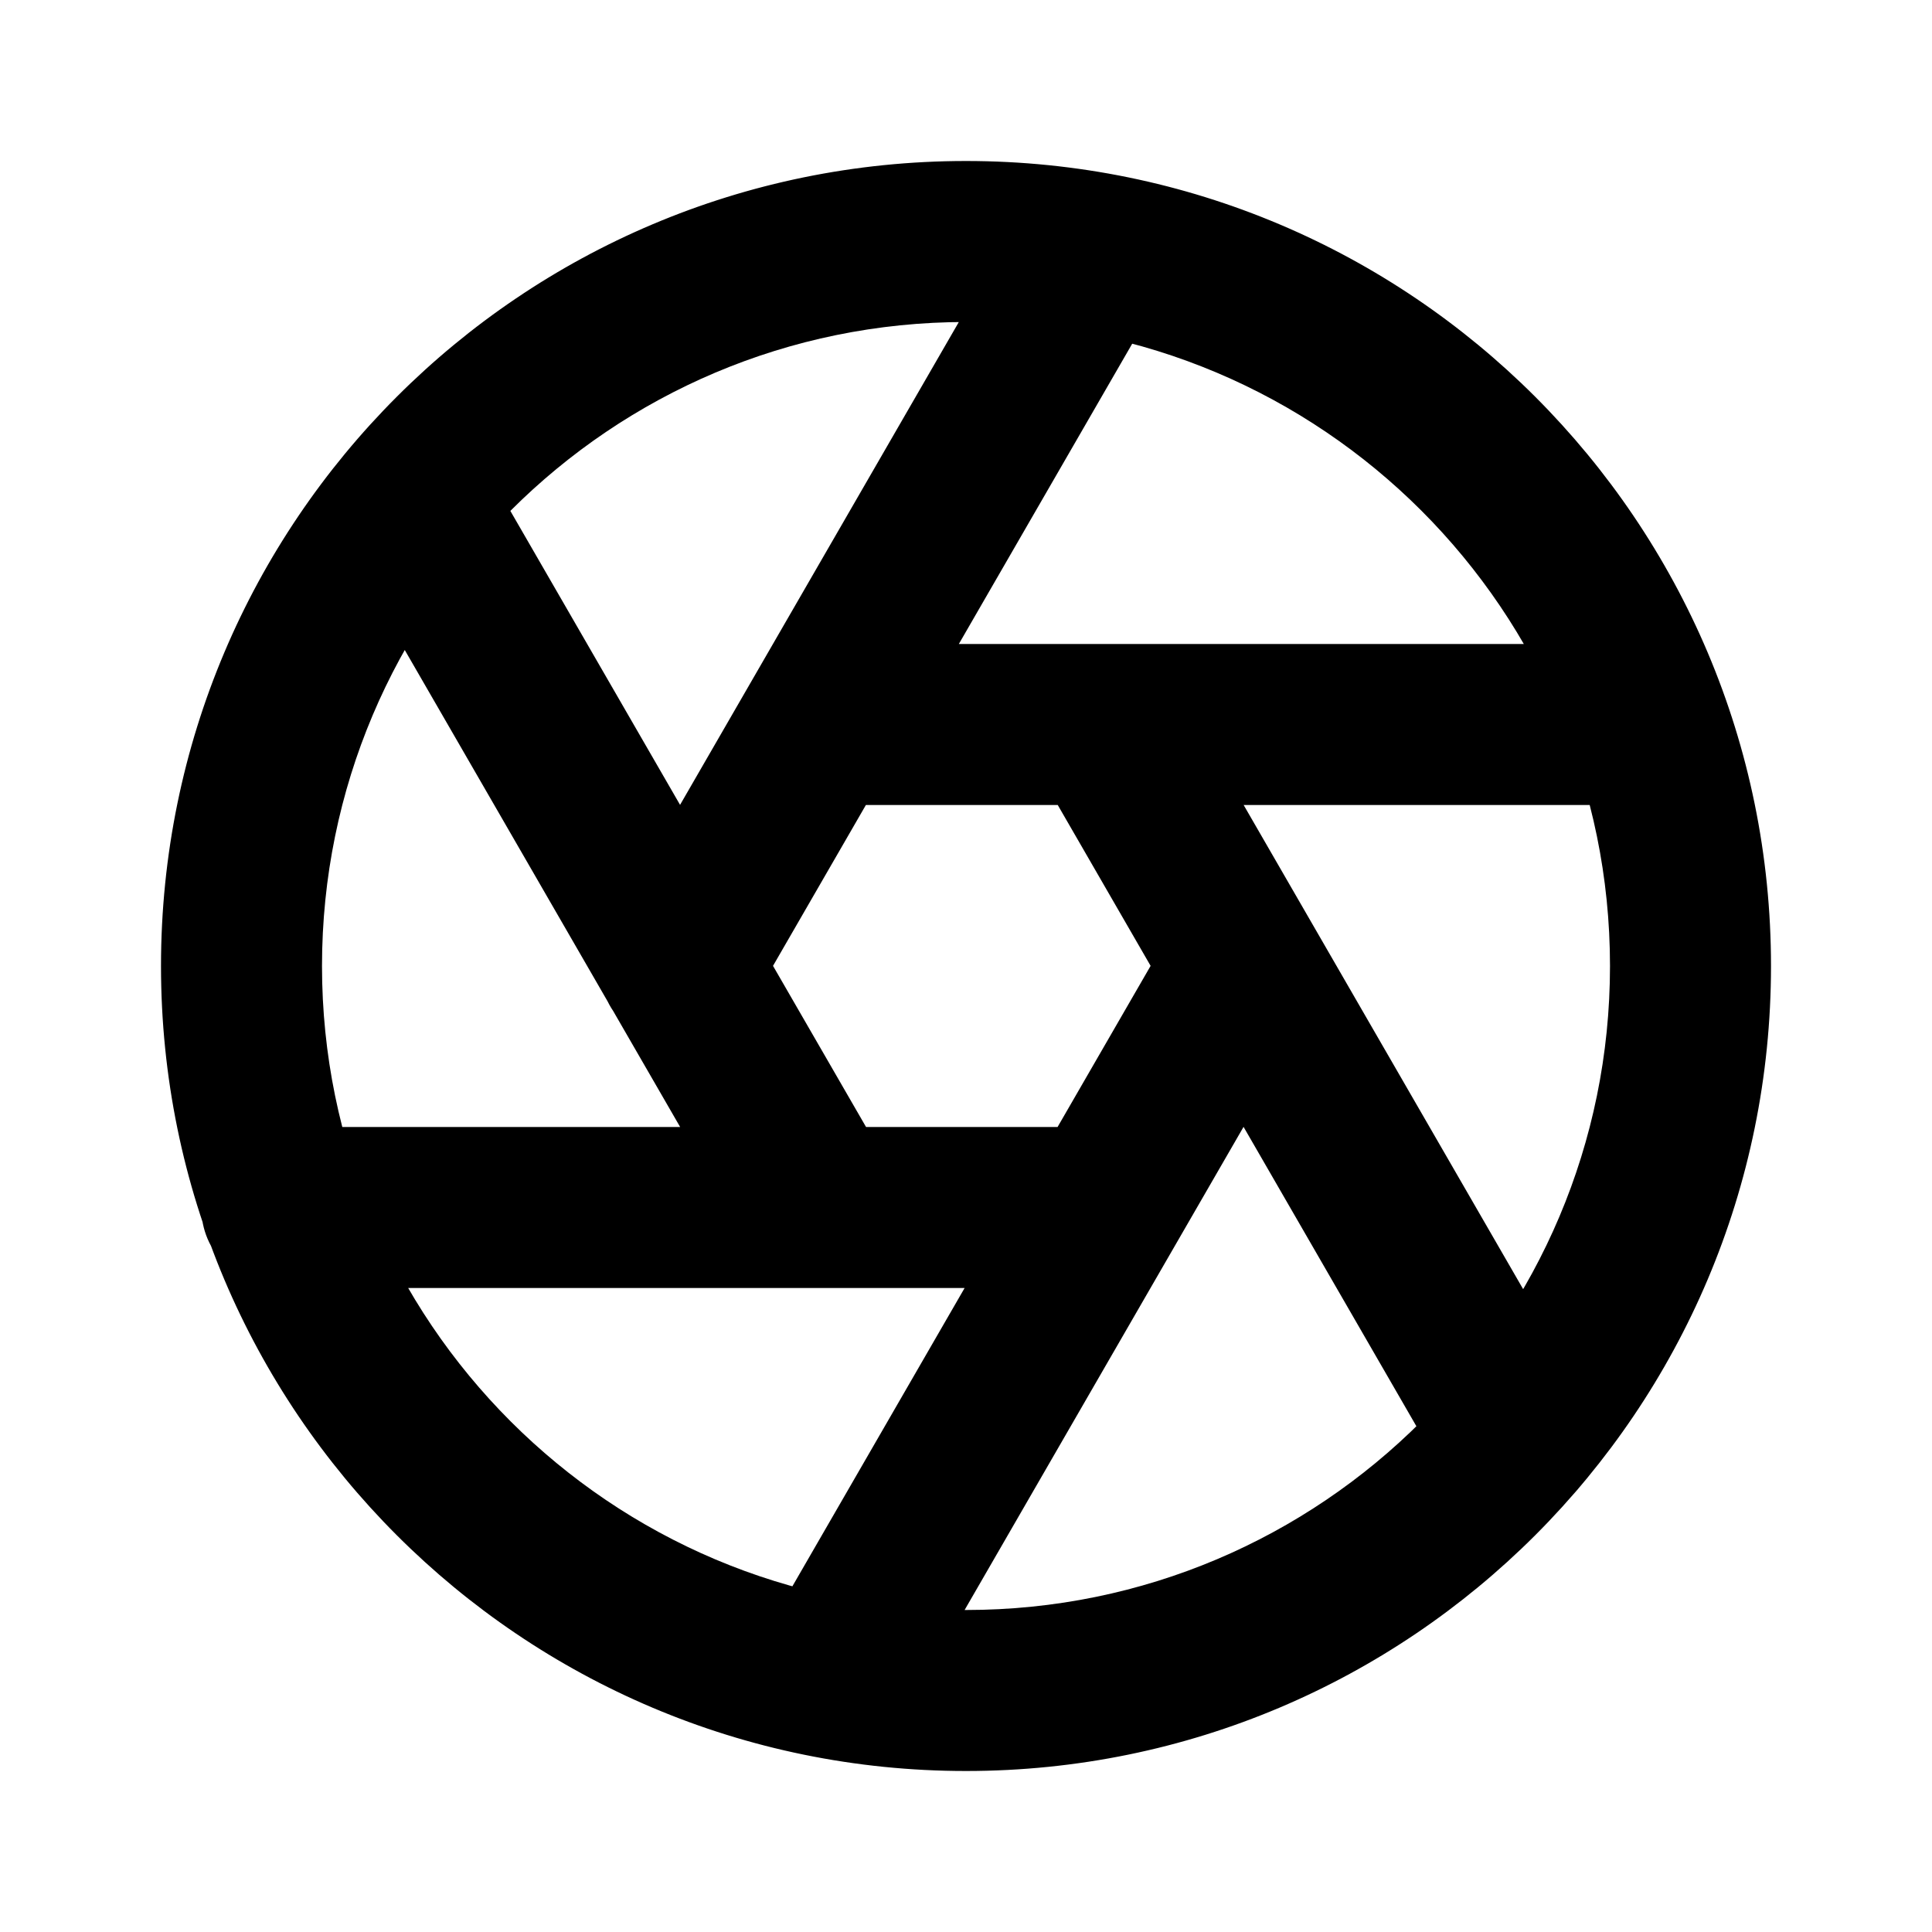
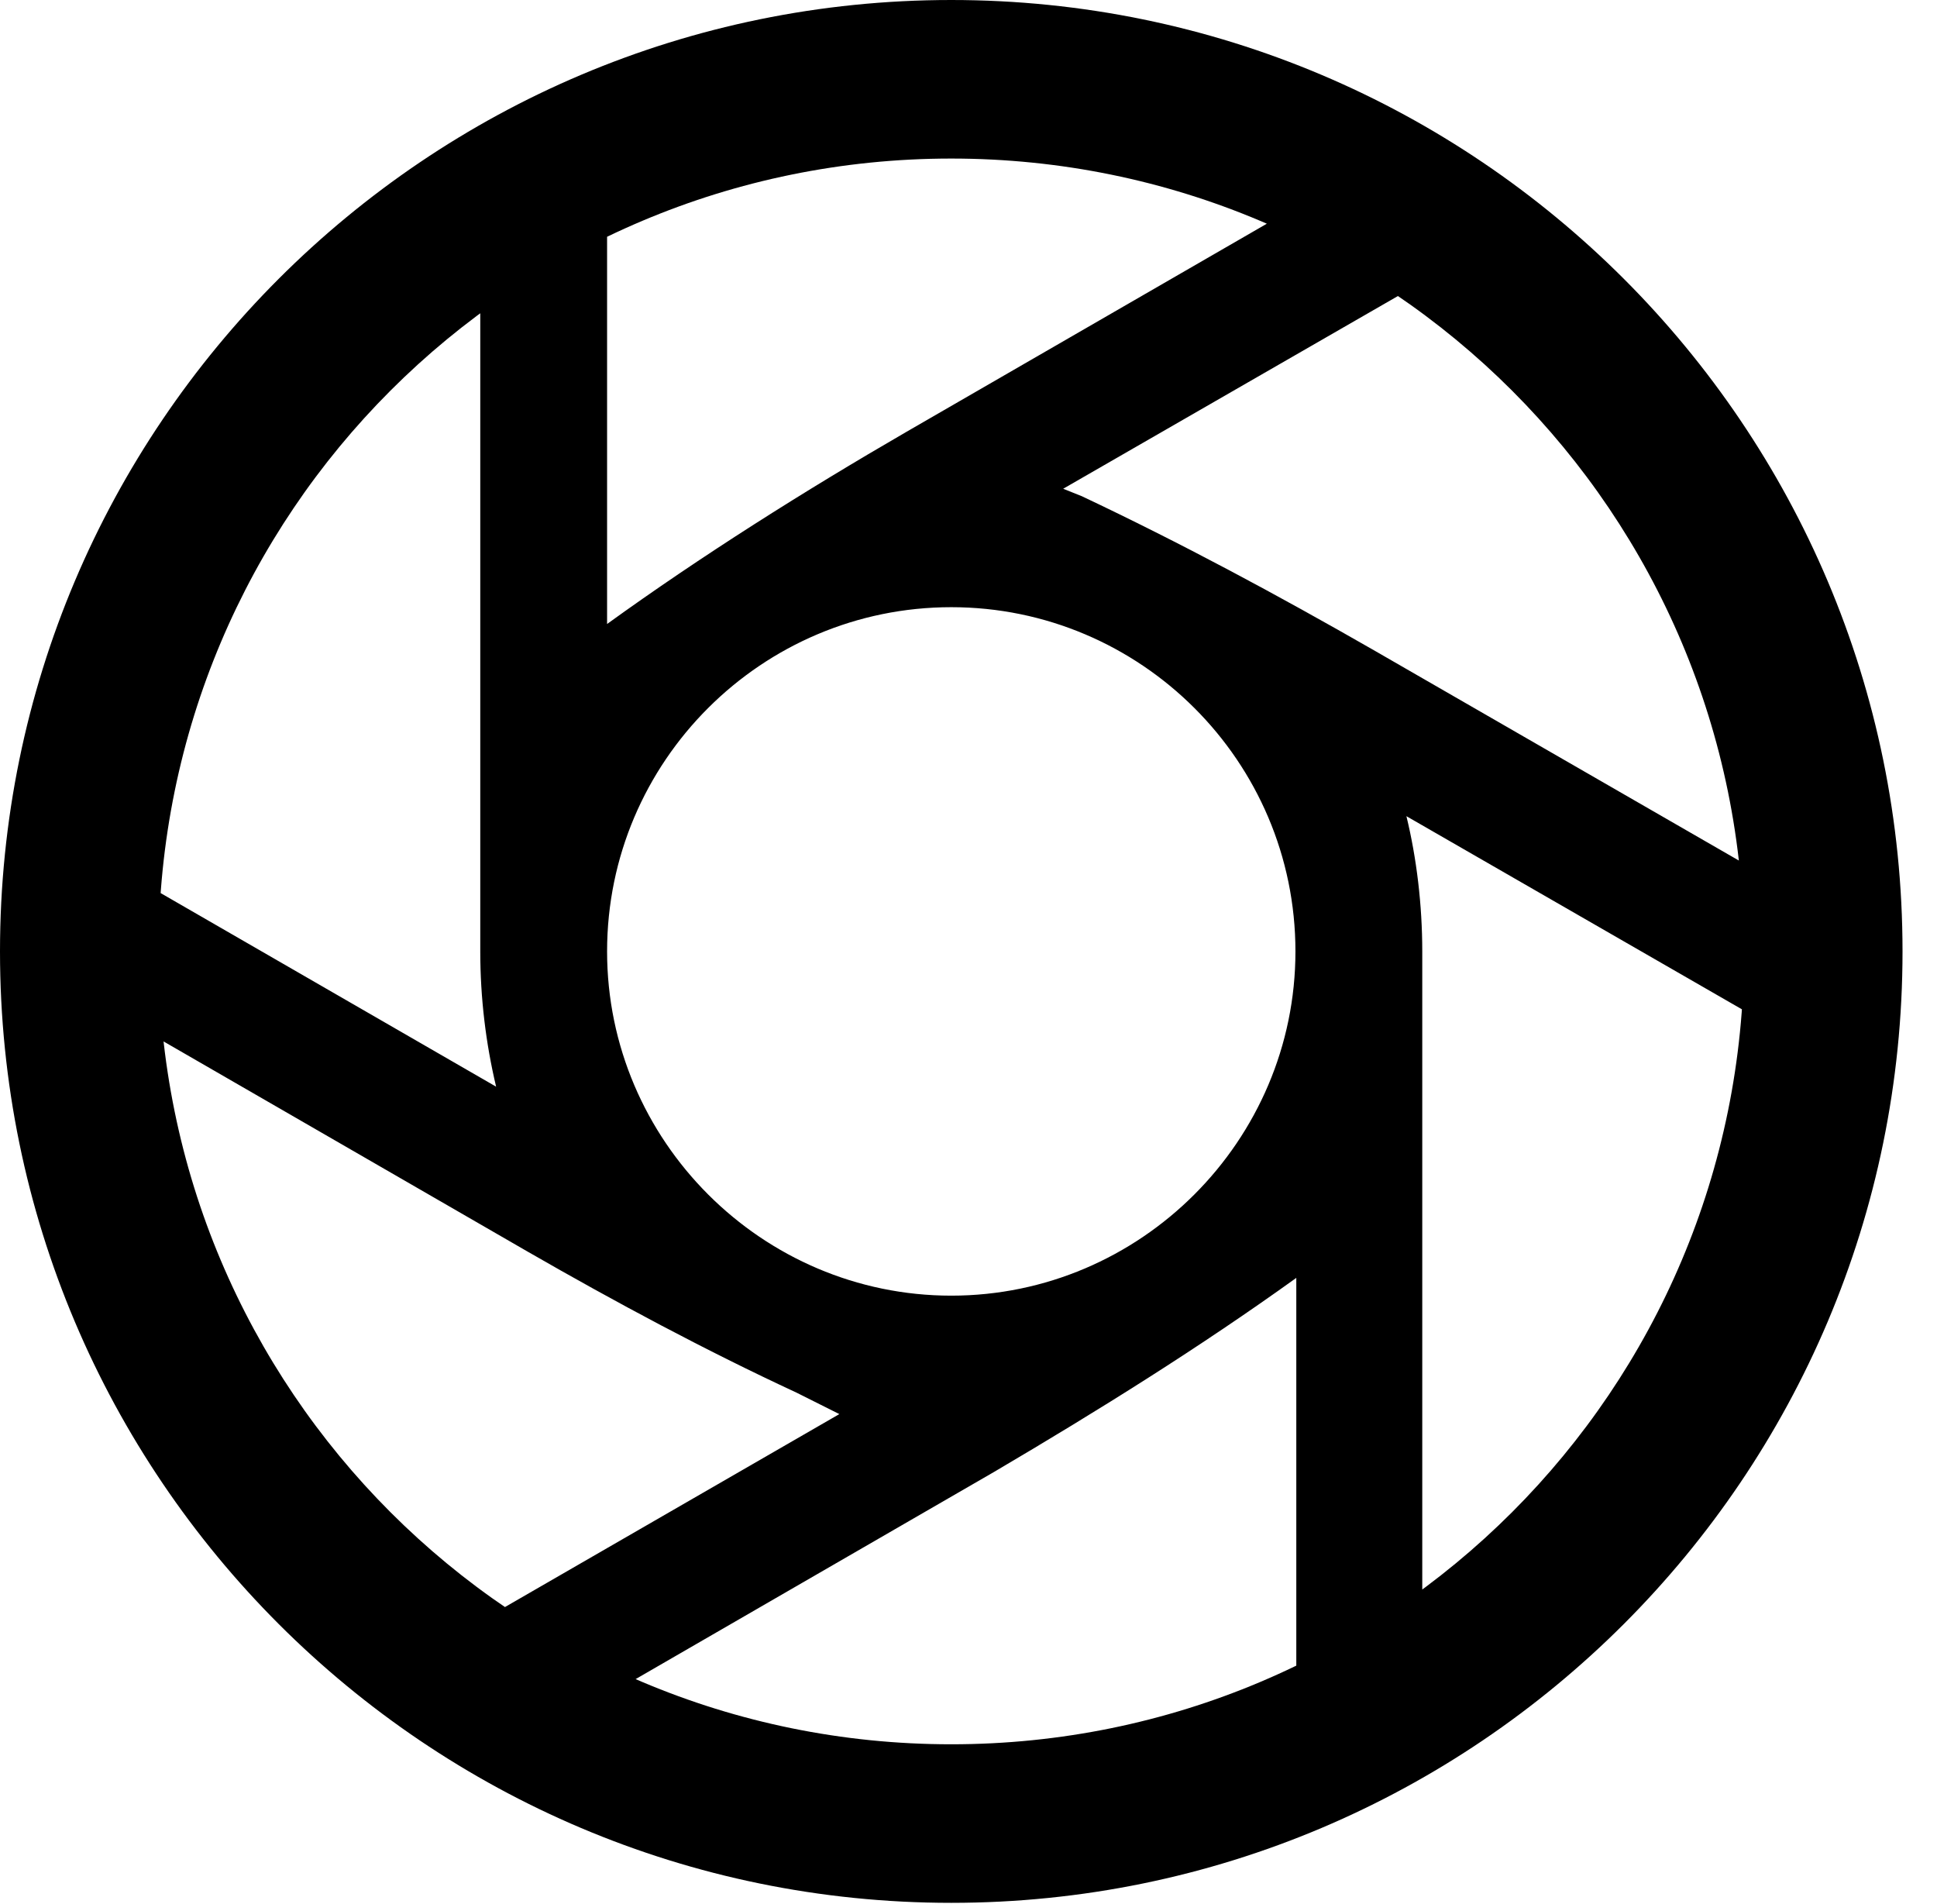
- <svg xmlns="http://www.w3.org/2000/svg" width="800px" height="800px" viewBox="0 0 24 24" fill="none">
-   <path d="M10.18 8C9.627 8 9.18 8.448 9.18 9C9.18 9.552 9.627 10 10.18 10V8ZM14.43 3.637C14.706 3.159 14.542 2.547 14.064 2.271C13.585 1.995 12.974 2.159 12.698 2.637L14.43 3.637ZM7.581 11.5C7.304 11.978 7.468 12.59 7.947 12.866C8.425 13.142 9.036 12.978 9.313 12.5L7.581 11.5ZM9.315 15.5C9.591 15.978 10.203 16.142 10.681 15.866C11.159 15.59 11.323 14.978 11.047 14.5L9.315 15.5ZM5.974 5.713C5.698 5.235 5.086 5.071 4.608 5.347C4.13 5.623 3.966 6.235 4.242 6.713L5.974 5.713ZM16.313 12.5C16.589 12.022 16.425 11.41 15.947 11.134C15.468 10.858 14.857 11.022 14.581 11.5L16.313 12.5ZM9.473 20.347C9.197 20.825 9.36 21.437 9.839 21.713C10.317 21.989 10.929 21.825 11.205 21.347L9.473 20.347ZM17.966 18.36C18.242 18.838 18.854 19.002 19.332 18.726C19.81 18.449 19.974 17.838 19.698 17.36L17.966 18.36ZM14.583 8.5C14.307 8.022 13.695 7.858 13.217 8.134C12.739 8.41 12.575 9.022 12.851 9.5L14.583 8.5ZM3.5 14C2.948 14 2.5 14.448 2.5 15C2.5 15.552 2.948 16 3.5 16V14ZM20.484 8H10.18V10H20.484V8ZM12.698 2.637L7.581 11.5L9.313 12.5L14.43 3.637L12.698 2.637ZM11.047 14.5L5.974 5.713L4.242 6.713L9.315 15.5L11.047 14.5ZM14.581 11.5L9.473 20.347L11.205 21.347L16.313 12.5L14.581 11.5ZM19.698 17.36L14.583 8.5L12.851 9.5L17.966 18.36L19.698 17.36ZM13.689 14H3.5V16H13.689V14ZM20 12C20 16.418 16.418 20 12 20V22C17.523 22 22 17.523 22 12H20ZM12 20C7.582 20 4 16.418 4 12H2C2 17.523 6.477 22 12 22V20ZM4 12C4 7.582 7.582 4 12 4V2C6.477 2 2 6.477 2 12H4ZM12 4C16.418 4 20 7.582 20 12H22C22 6.477 17.523 2 12 2V4Z" fill="#000000" />
+ <svg xmlns="http://www.w3.org/2000/svg" version="1.1" viewBox="0 0 20.283 19.932">
+   <g>
+     <rect height="19.932" opacity="0" width="20.283" x="0" y="0" />
+     <path d="M5.205 18.418L10.41 15.41C11.504 14.766 12.568 14.102 13.574 13.379L13.574 18.35L14.893 18.35L14.893 9.961C14.893 9.473 14.834 8.984 14.727 8.545L19.053 11.035L19.707 9.873L14.385 6.807C13.379 6.23 12.363 5.684 11.328 5.195L11.133 5.117L15.391 2.666L14.717 1.504L9.492 4.521C8.428 5.137 7.344 5.82 6.357 6.533L6.357 1.572L5.029 1.572L5.029 9.961C5.029 10.449 5.088 10.928 5.195 11.377L0.879 8.887L0.215 10.039L5.527 13.105C6.445 13.633 7.393 14.141 8.34 14.58L8.789 14.805L4.541 17.256ZM9.961 13.565C7.979 13.565 6.357 11.943 6.357 9.961C6.357 7.969 7.979 6.357 9.961 6.357C11.943 6.357 13.565 7.969 13.565 9.961C13.565 11.943 11.943 13.565 9.961 13.565ZM9.961 19.922C15.459 19.922 19.922 15.459 19.922 9.961C19.922 4.463 15.459 0 9.961 0C4.463 0 0 4.463 0 9.961C0 15.459 4.463 19.922 9.961 19.922ZM9.961 18.262C5.371 18.262 1.66 14.551 1.66 9.961C1.66 5.371 5.371 1.66 9.961 1.66C14.551 1.66 18.262 5.371 18.262 9.961C18.262 14.551 14.551 18.262 9.961 18.262Z" fill="black" />
+   </g>
</svg>
